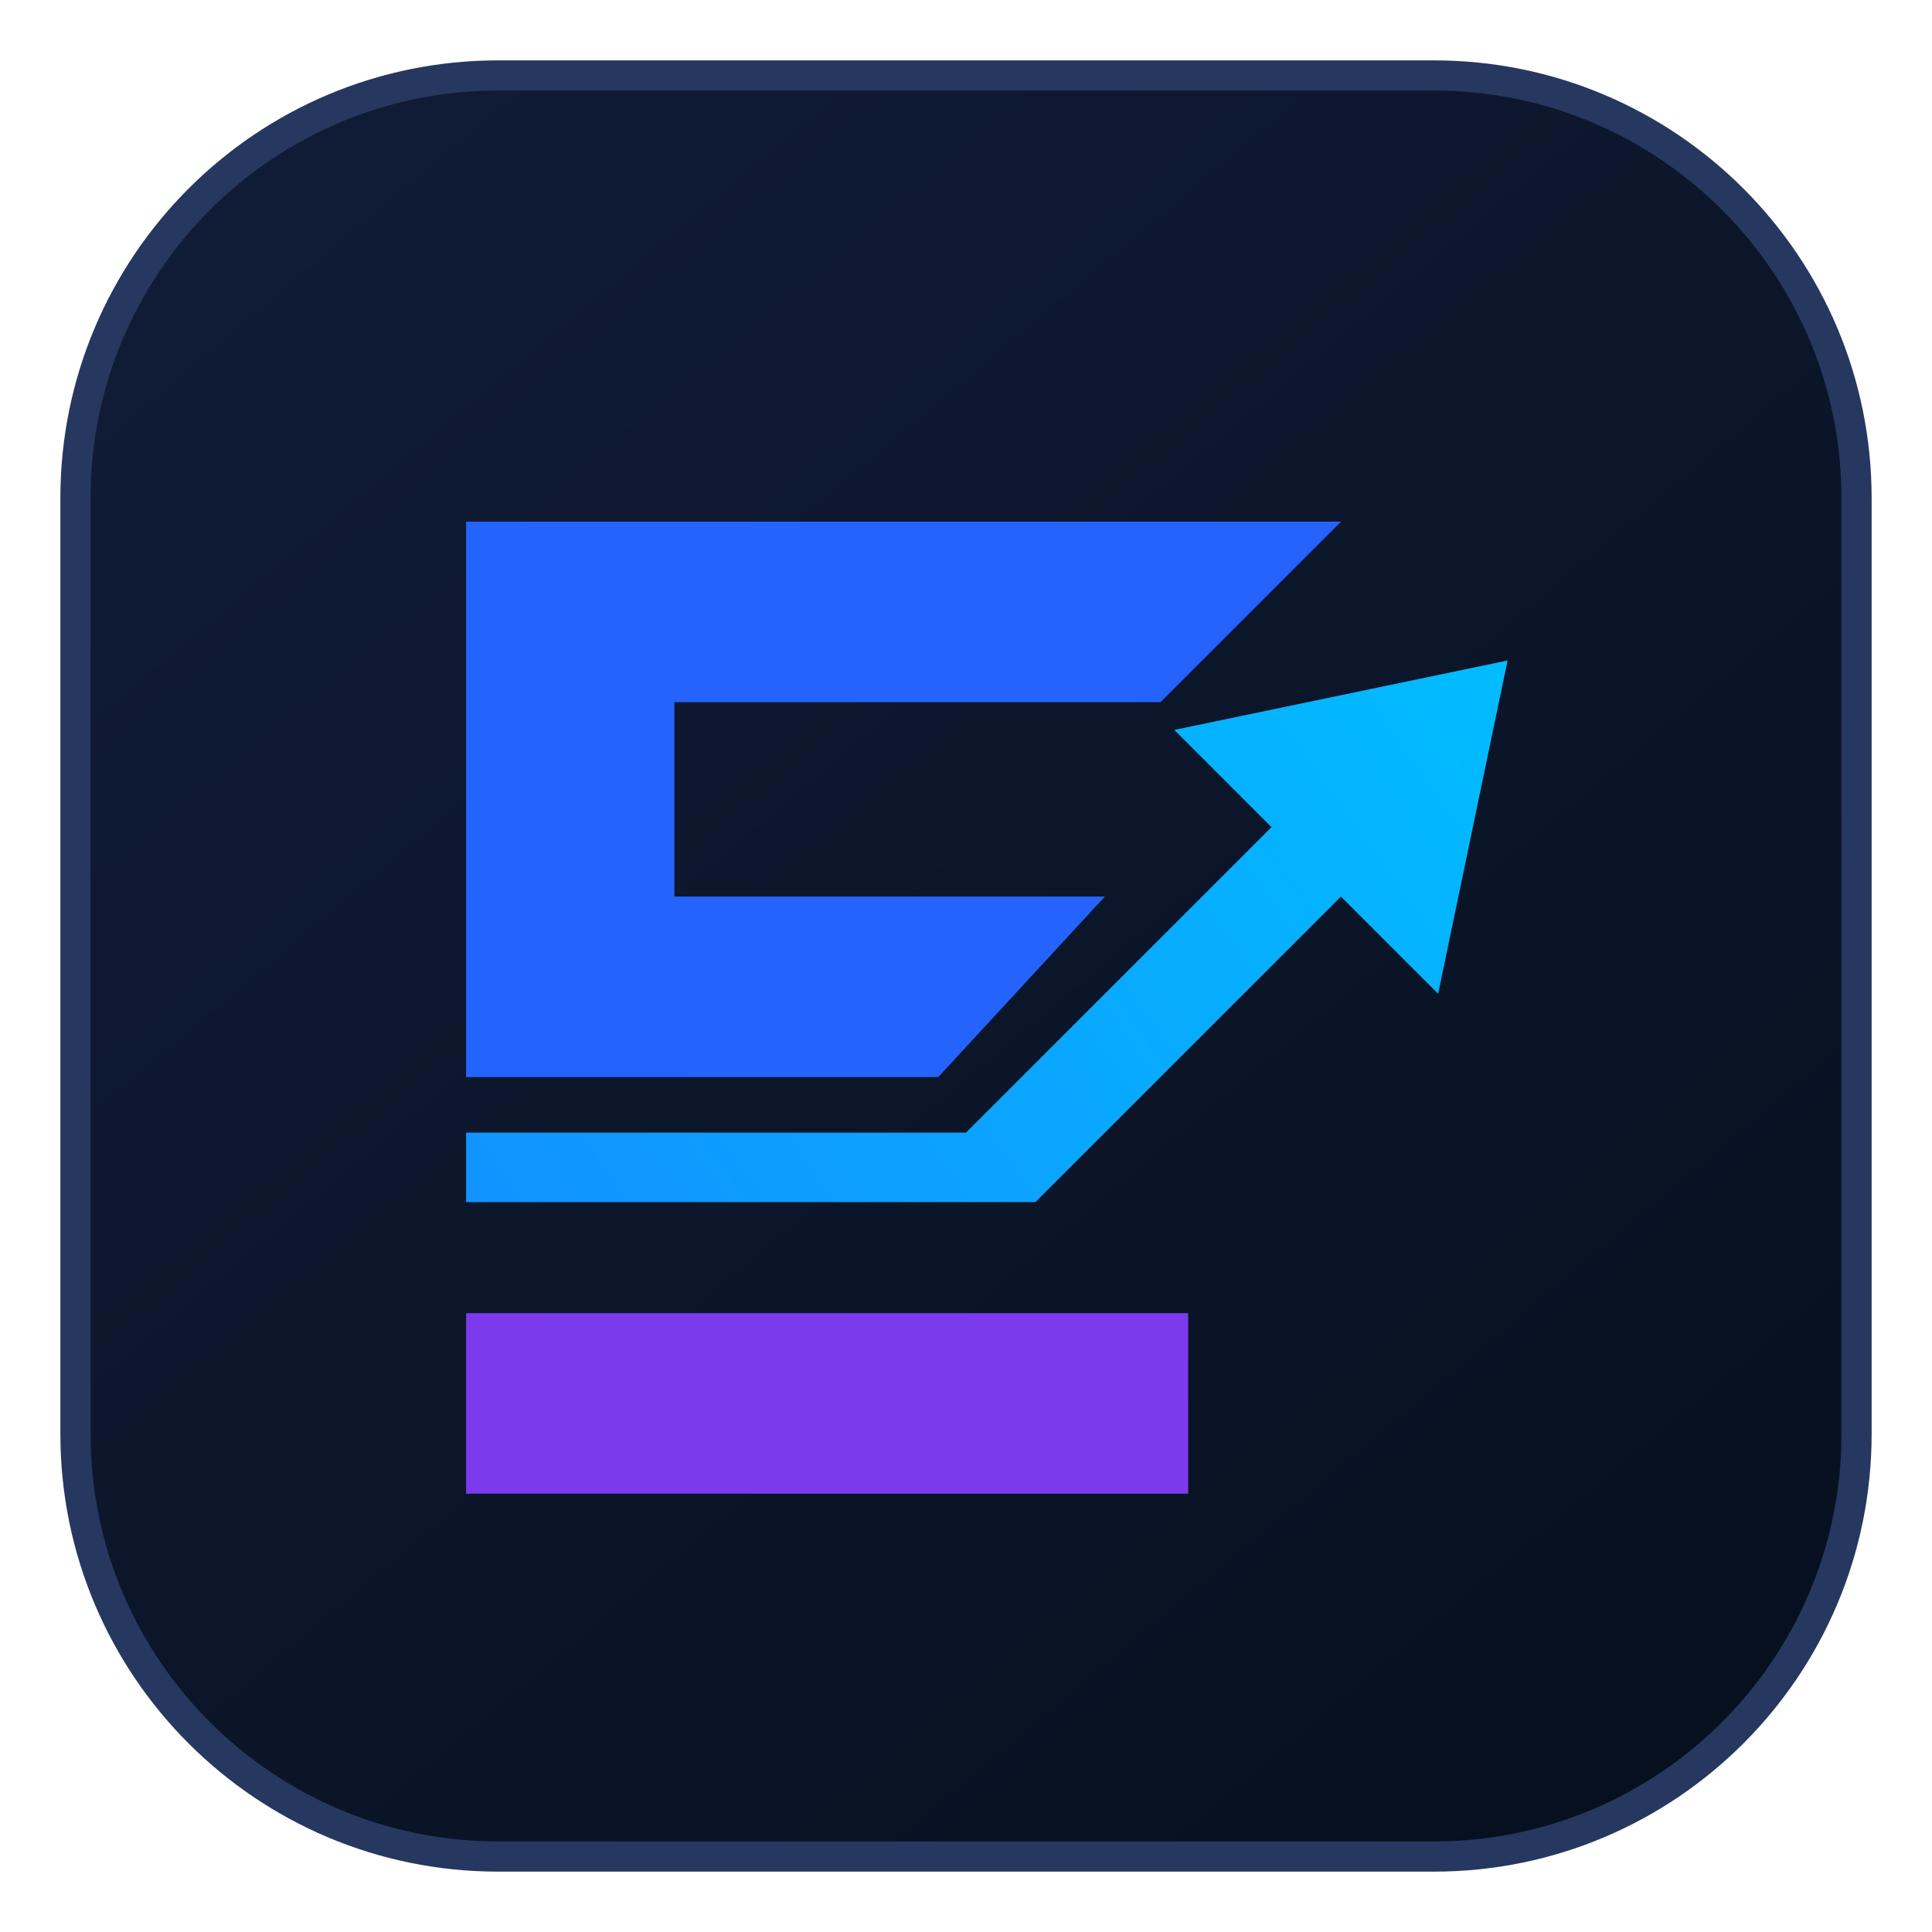
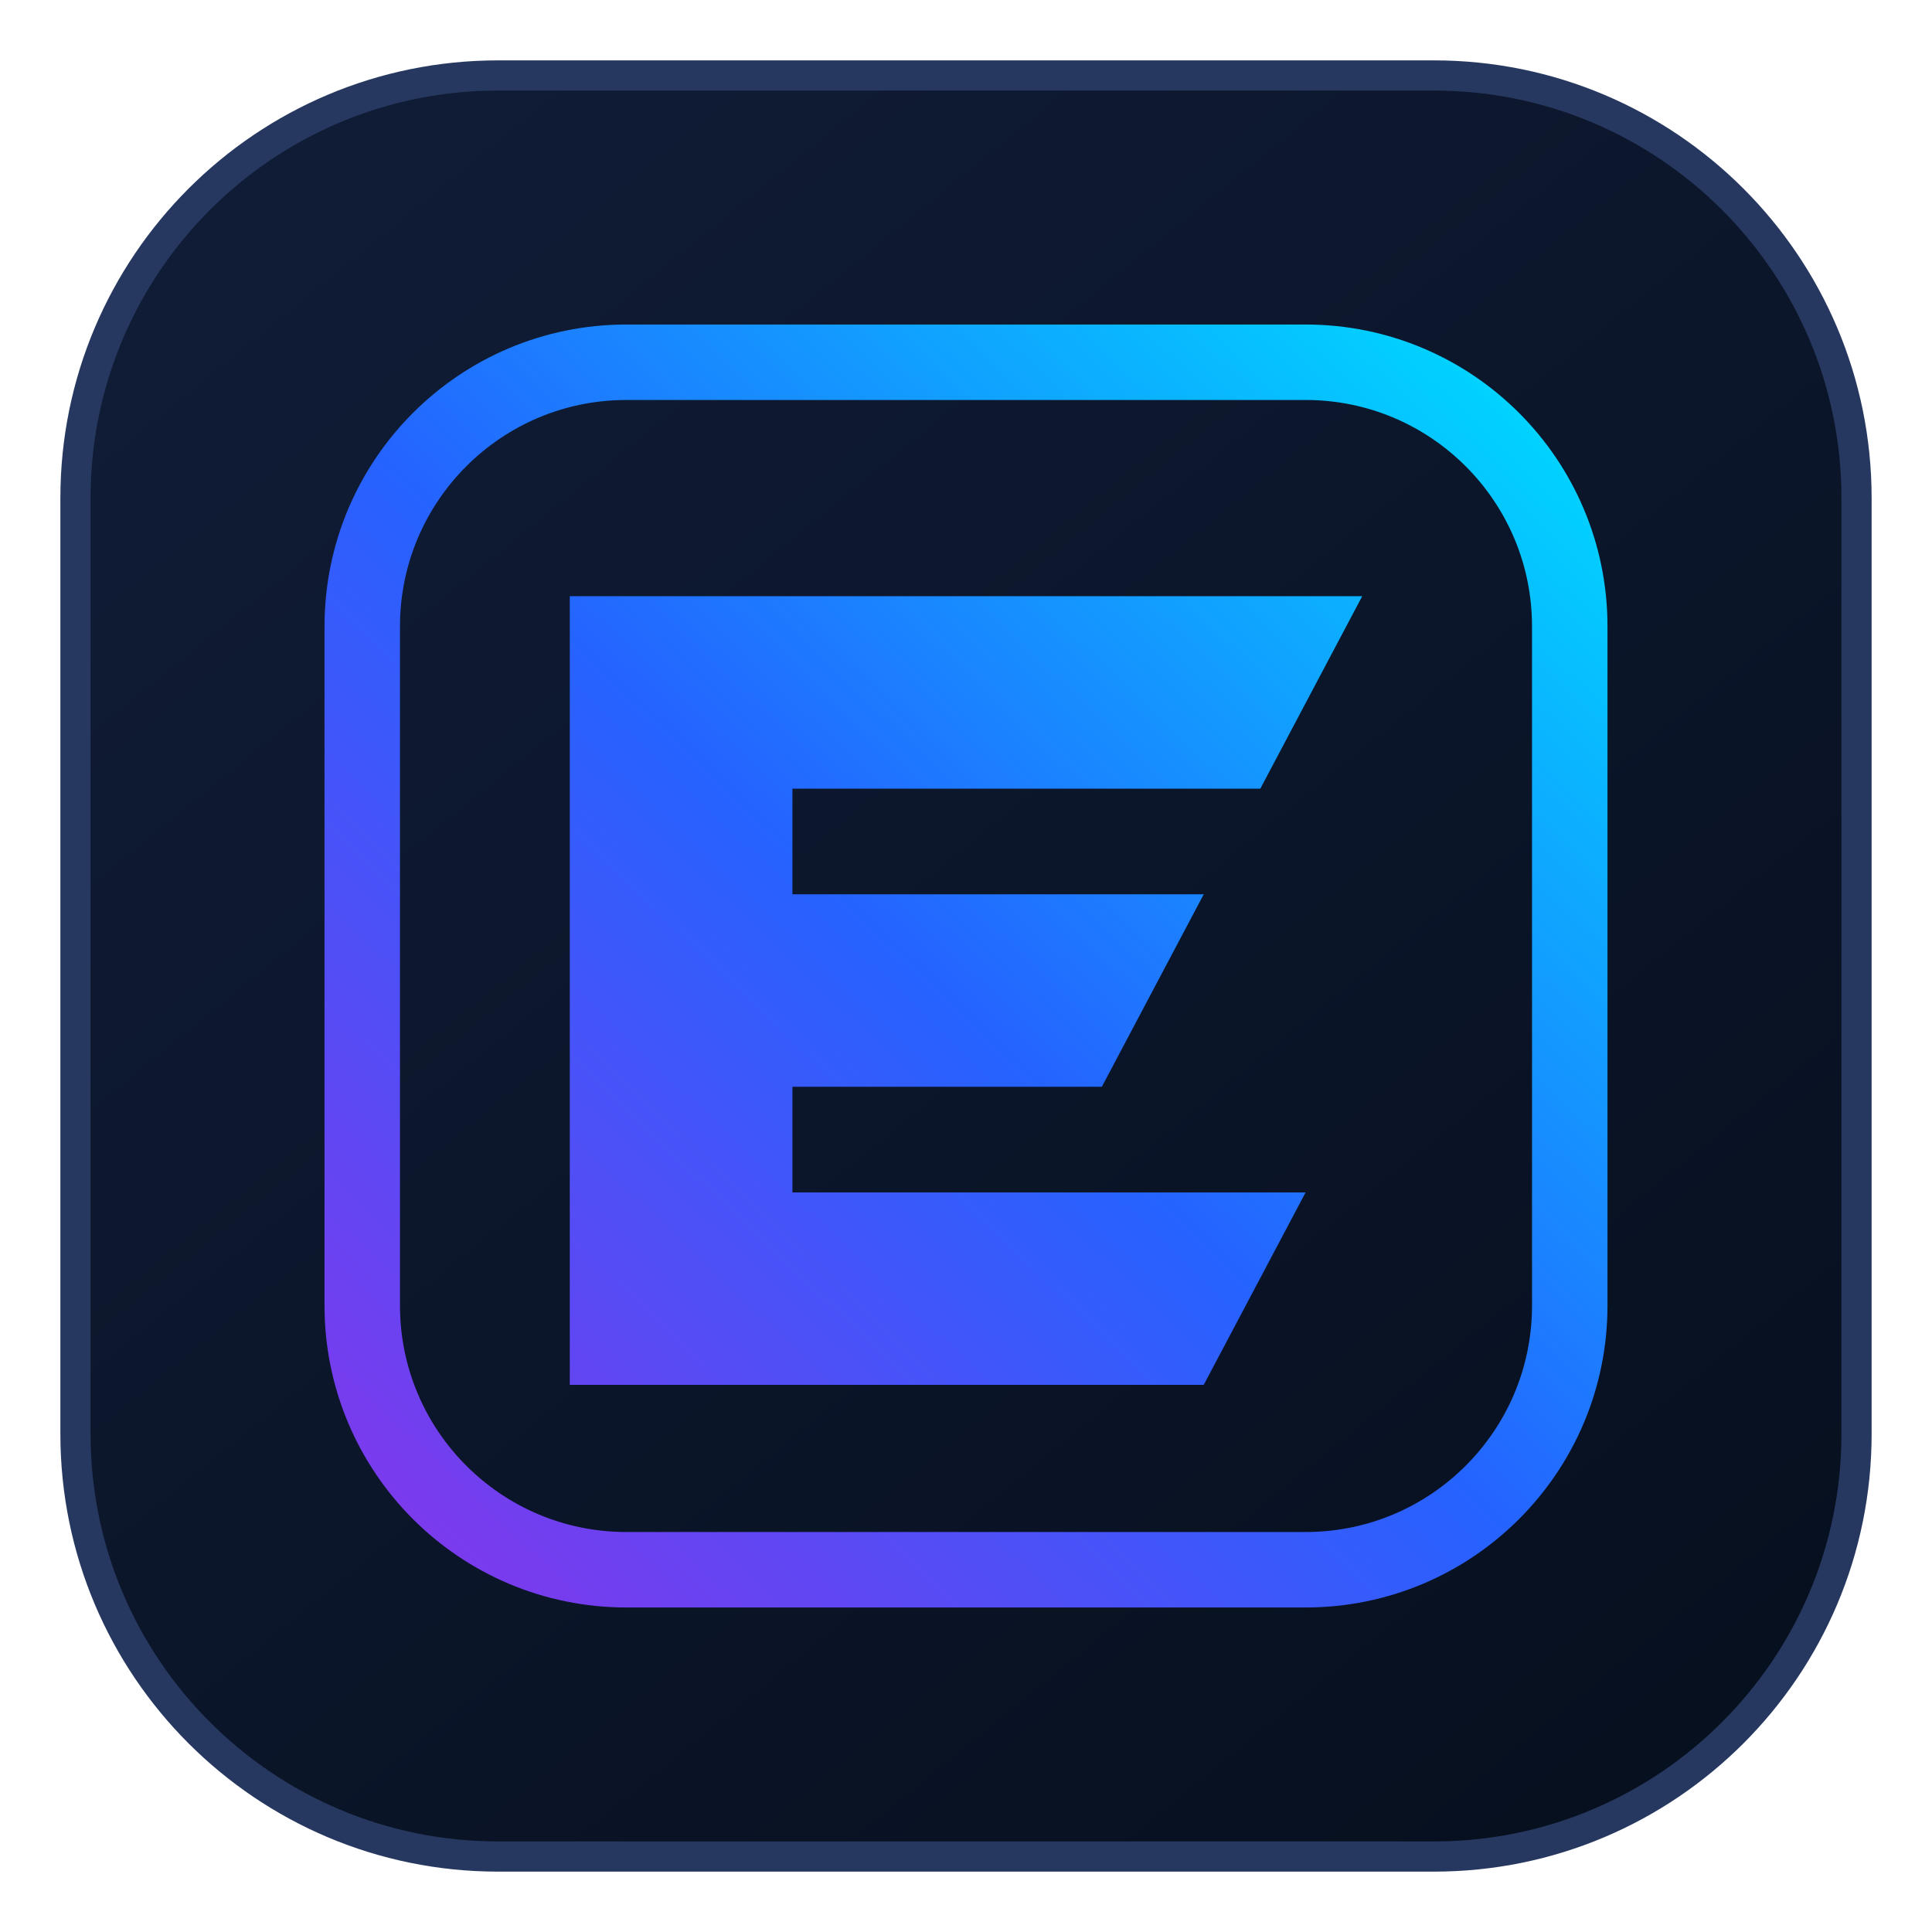
<svg xmlns="http://www.w3.org/2000/svg" viewBox="0 0 512 512" role="img" aria-labelledby="title desc">
  <defs>
-     <linearGradient id="bg" x1="72" y1="38" x2="438" y2="474" gradientUnits="userSpaceOnUse">
+     <linearGradient id="bg" x1="80" y1="40" x2="430" y2="470" gradientUnits="userSpaceOnUse">
      <stop stop-color="#101C36" />
      <stop offset="1" stop-color="#07101F" />
    </linearGradient>
-     <linearGradient id="top" x1="105" y1="125" x2="390" y2="250" gradientUnits="userSpaceOnUse">
-       <stop stop-color="#2563FF" />
-       <stop offset="1" stop-color="#1A8CFF" />
-     </linearGradient>
-     <linearGradient id="arrow" x1="108" y1="365" x2="410" y2="150" gradientUnits="userSpaceOnUse">
-       <stop stop-color="#2563FF" />
-       <stop offset=".5" stop-color="#00BFFF" />
+     <linearGradient id="brand" x1="112" y1="410" x2="402" y2="105" gradientUnits="userSpaceOnUse">
+       <stop stop-color="#7C3AED" />
+       <stop offset=".48" stop-color="#2563FF" />
      <stop offset="1" stop-color="#00D4FF" />
-     </linearGradient>
-     <linearGradient id="bottom" x1="110" y1="360" x2="345" y2="420" gradientUnits="userSpaceOnUse">
-       <stop stop-color="#7C3AED" />
-       <stop offset="1" stop-color="#6426FF" />
    </linearGradient>
  </defs>
  <rect x="20" y="20" width="472" height="472" rx="112" fill="url(#bg)" stroke="#26385F" stroke-width="8" />
-   <g transform="translate(72 72) scale(3.68)">
-     <path fill="url(#top)" d="M14 18h63L64 31H29v14h31L48 58H14V18Z" />
-     <path fill="url(#arrow)" d="M14 62h36l22-22-7-7 24-5-5 24-7-7-22 22H14V62Z" />
-     <path fill="url(#bottom)" d="M14 75h52v13H14V75Z" />
-   </g>
+   <rect x="96" y="96" width="320" height="320" rx="70" fill="none" stroke="url(#brand)" stroke-width="20" />
+   <path fill="url(#brand)" d="M151 158h210l-27 51H210v28h109l-27 51h-82v28h136l-27 51H151V158Z" />
</svg>
